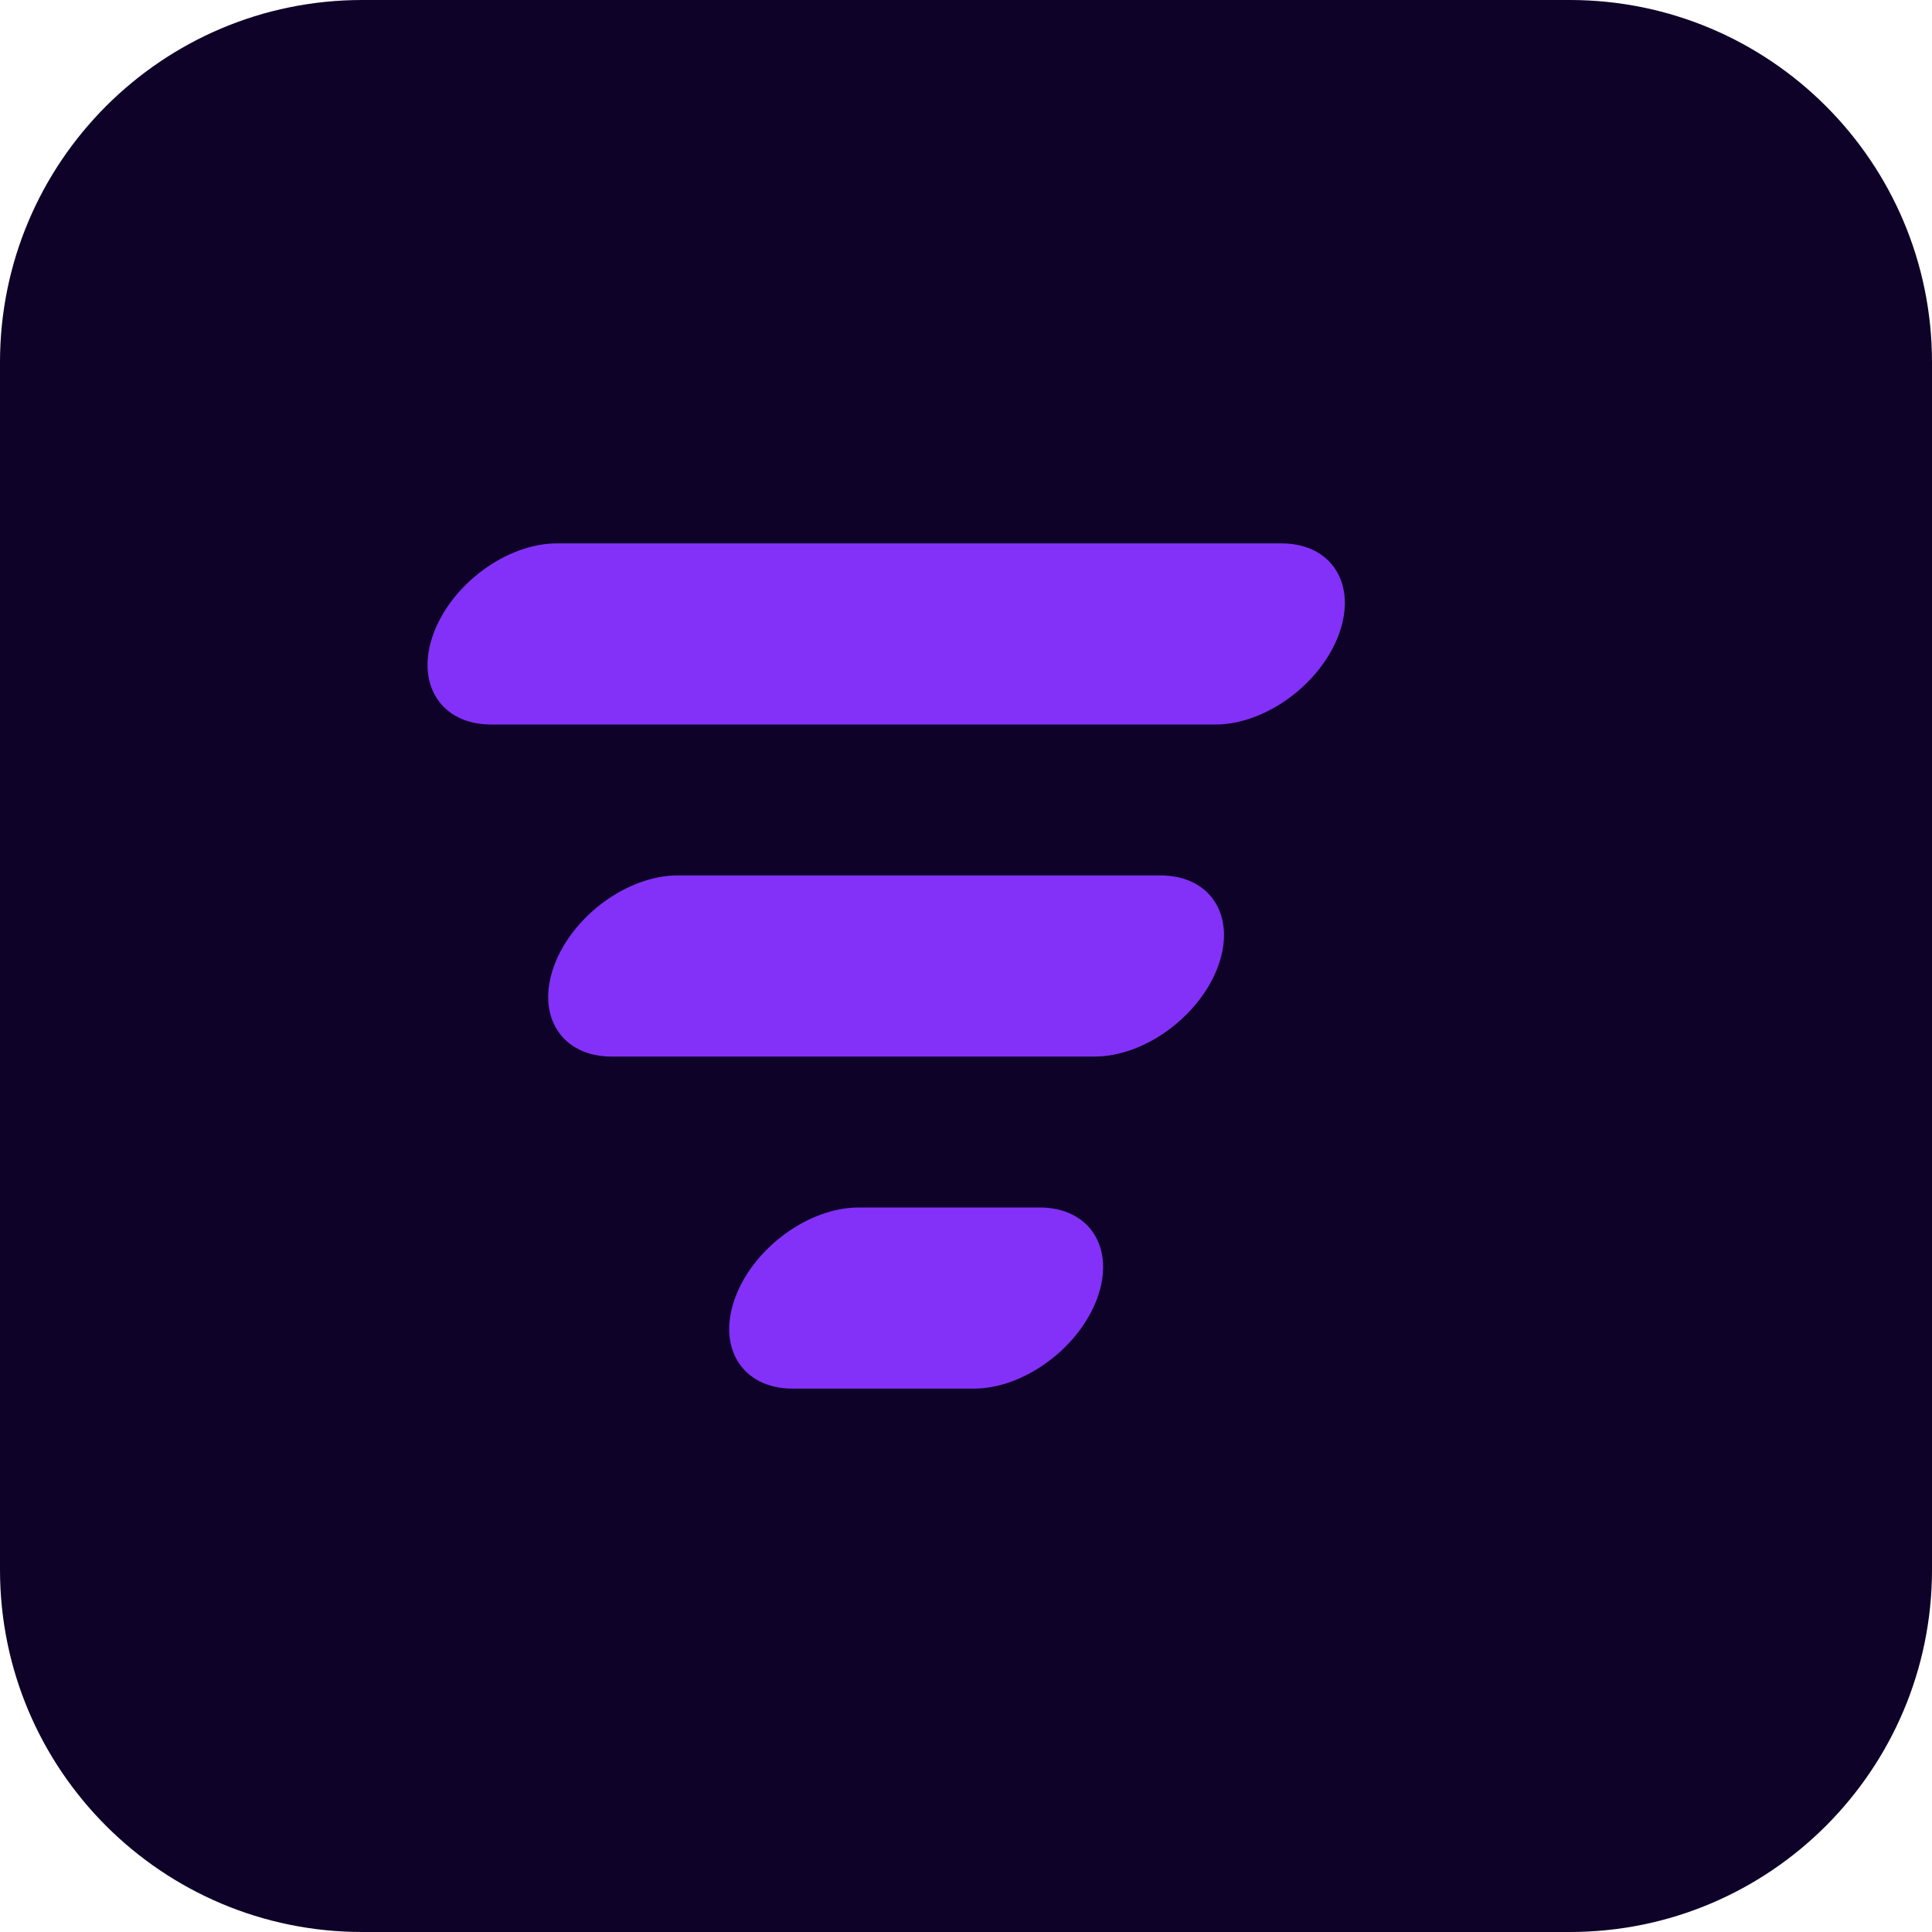
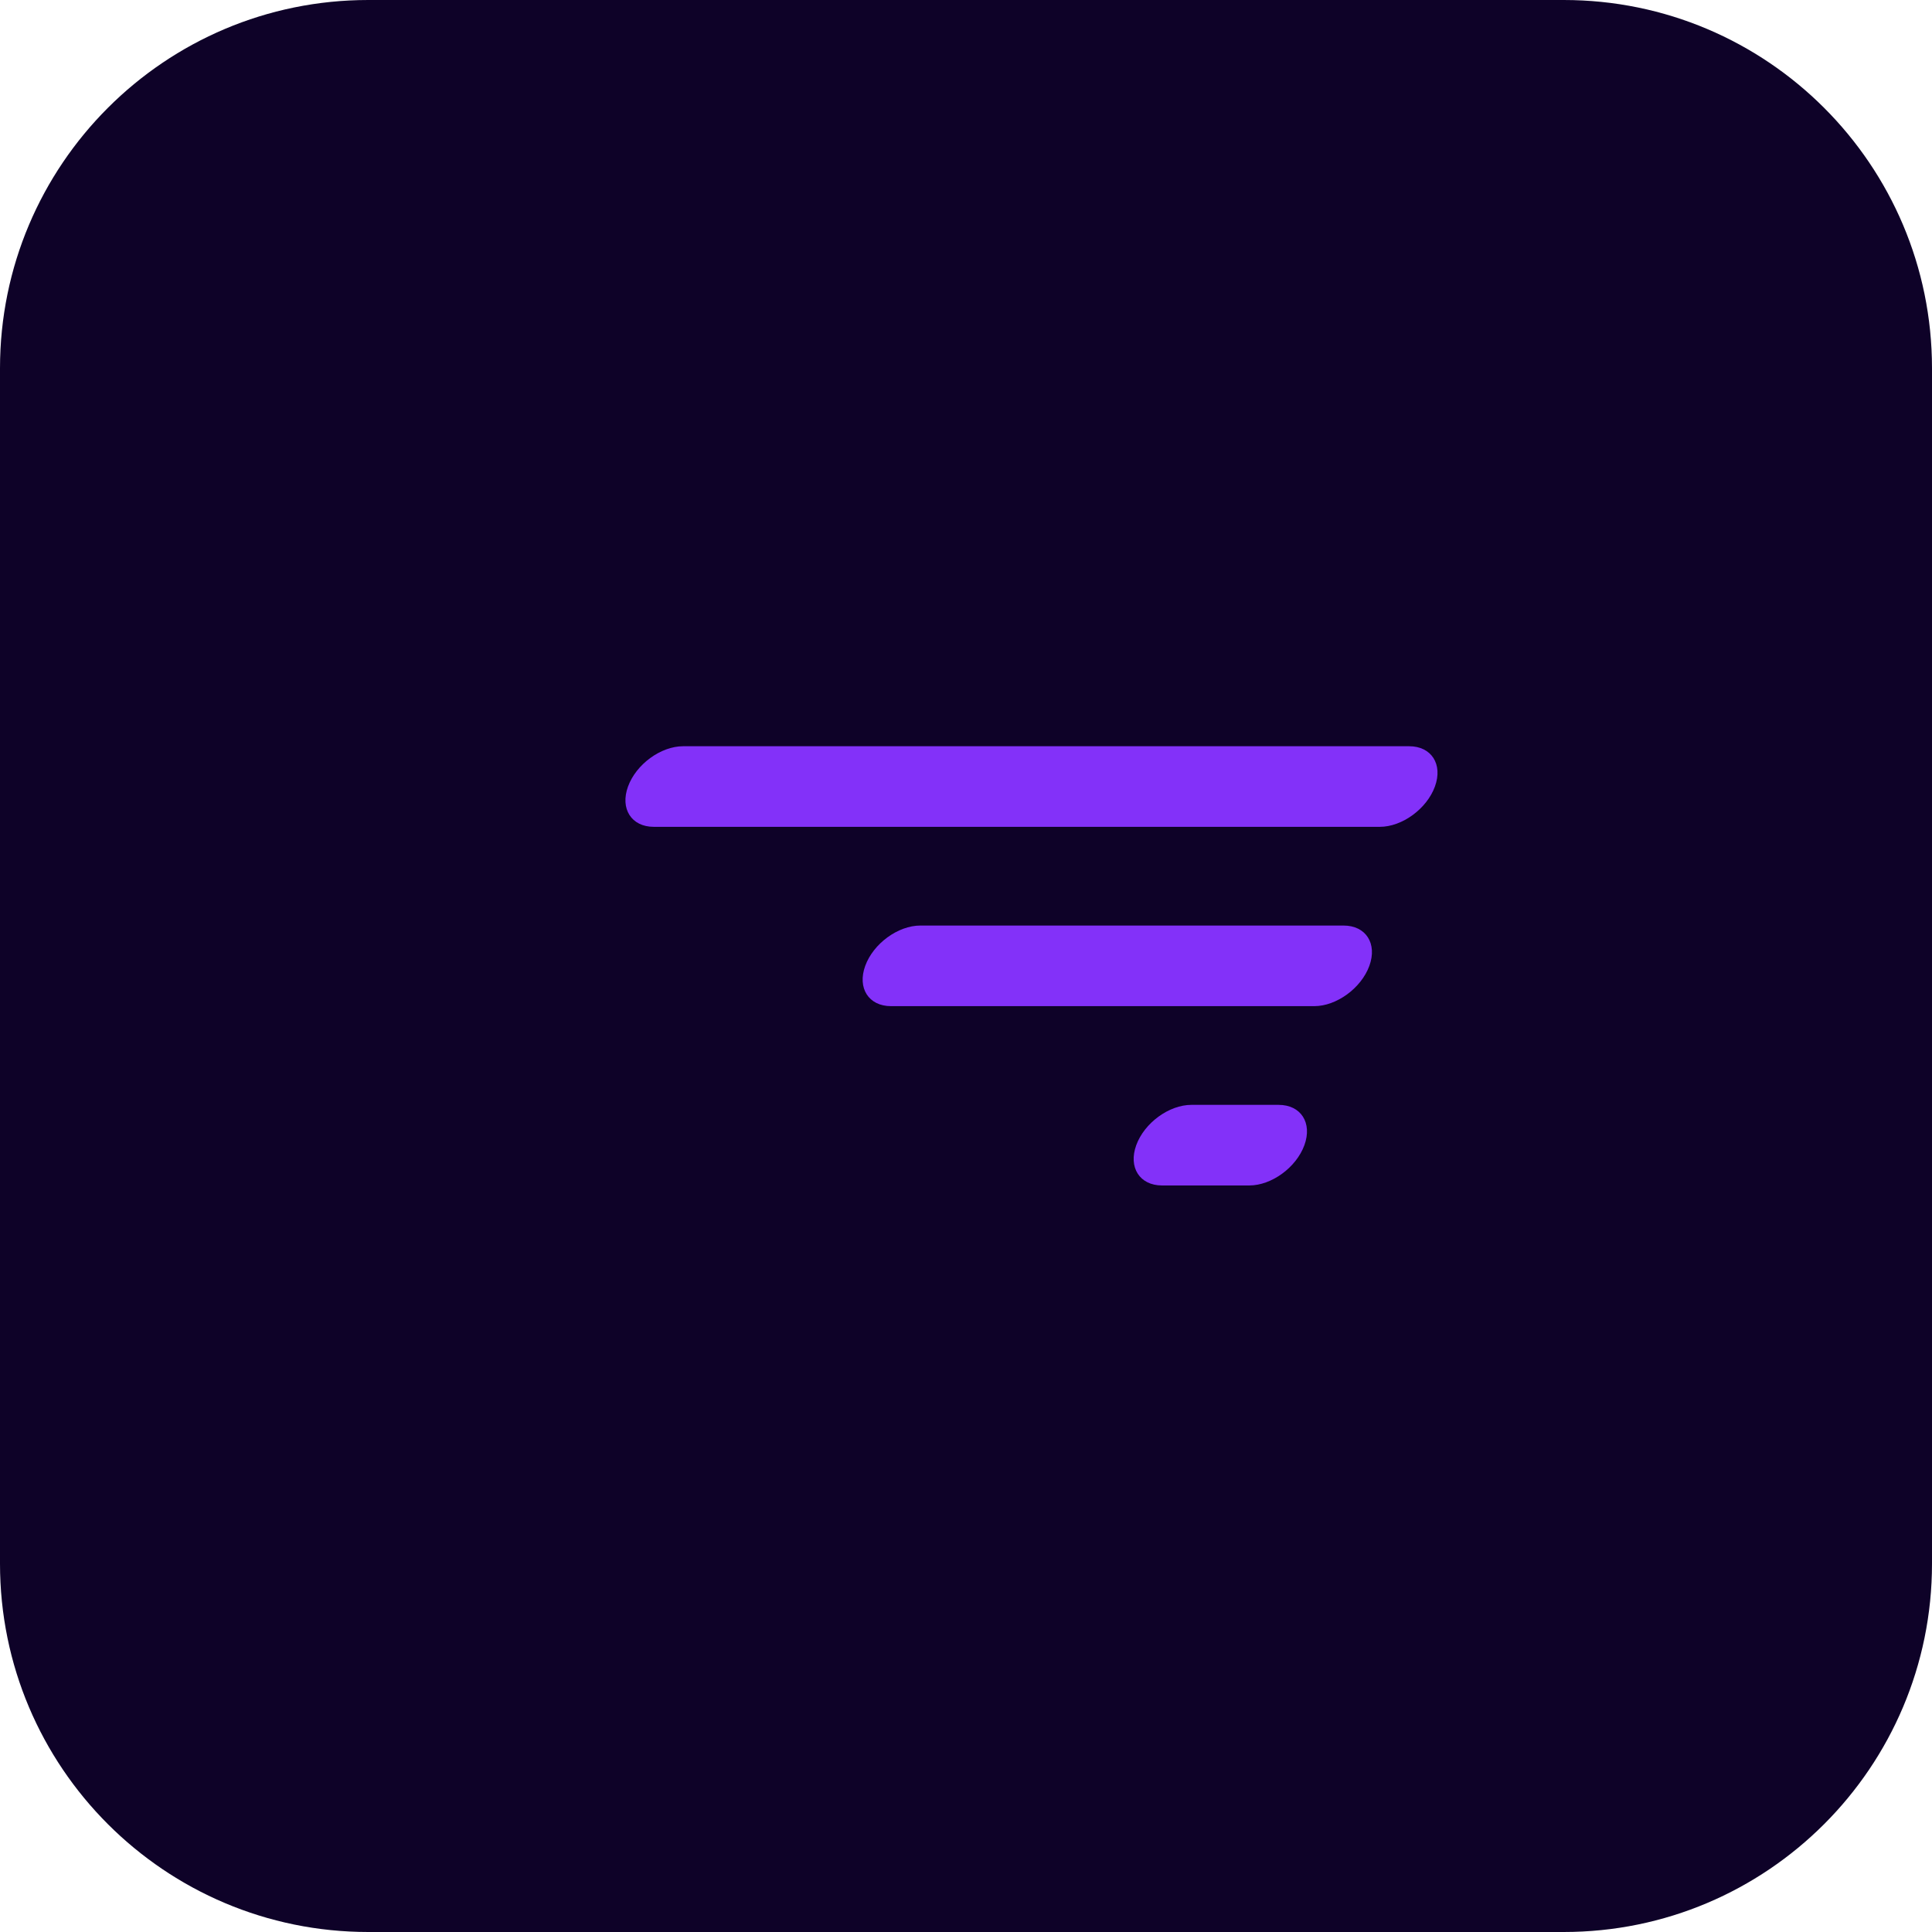
- <svg xmlns="http://www.w3.org/2000/svg" viewBox="0 0 64 64">
-   <rect width="64" height="64" rx="12" fill="#0E0228" />
-   <g transform="skewX(-20)" fill="#8331F9">
-     <rect x="22" y="18" width="30" height="6" rx="3" />
-     <rect x="30" y="29" width="22" height="6" rx="3" />
-     <rect x="40" y="40" width="12" height="6" rx="3" />
+ <svg xmlns="http://www.w3.org/2000/svg" viewBox="0 0 64 64" width="64" height="64" role="img" aria-label="MonsterPay mark">
+   <rect width="64" height="64" rx="12.2" fill="#0E0228" />
+   <g transform="translate(45.36 32.00) skewX(-20.0) translate(-45.36 -32.00)">
+     <rect x="18.64" y="24.72" width="26.73" height="2.67" rx="1.34" fill="#8331F9" />
+     <rect x="28.66" y="30.66" width="16.70" height="2.67" rx="1.34" fill="#8331F9" />
+     <rect x="39.80" y="36.60" width="5.57" height="2.67" rx="1.34" fill="#8331F9" />
  </g>
</svg>
